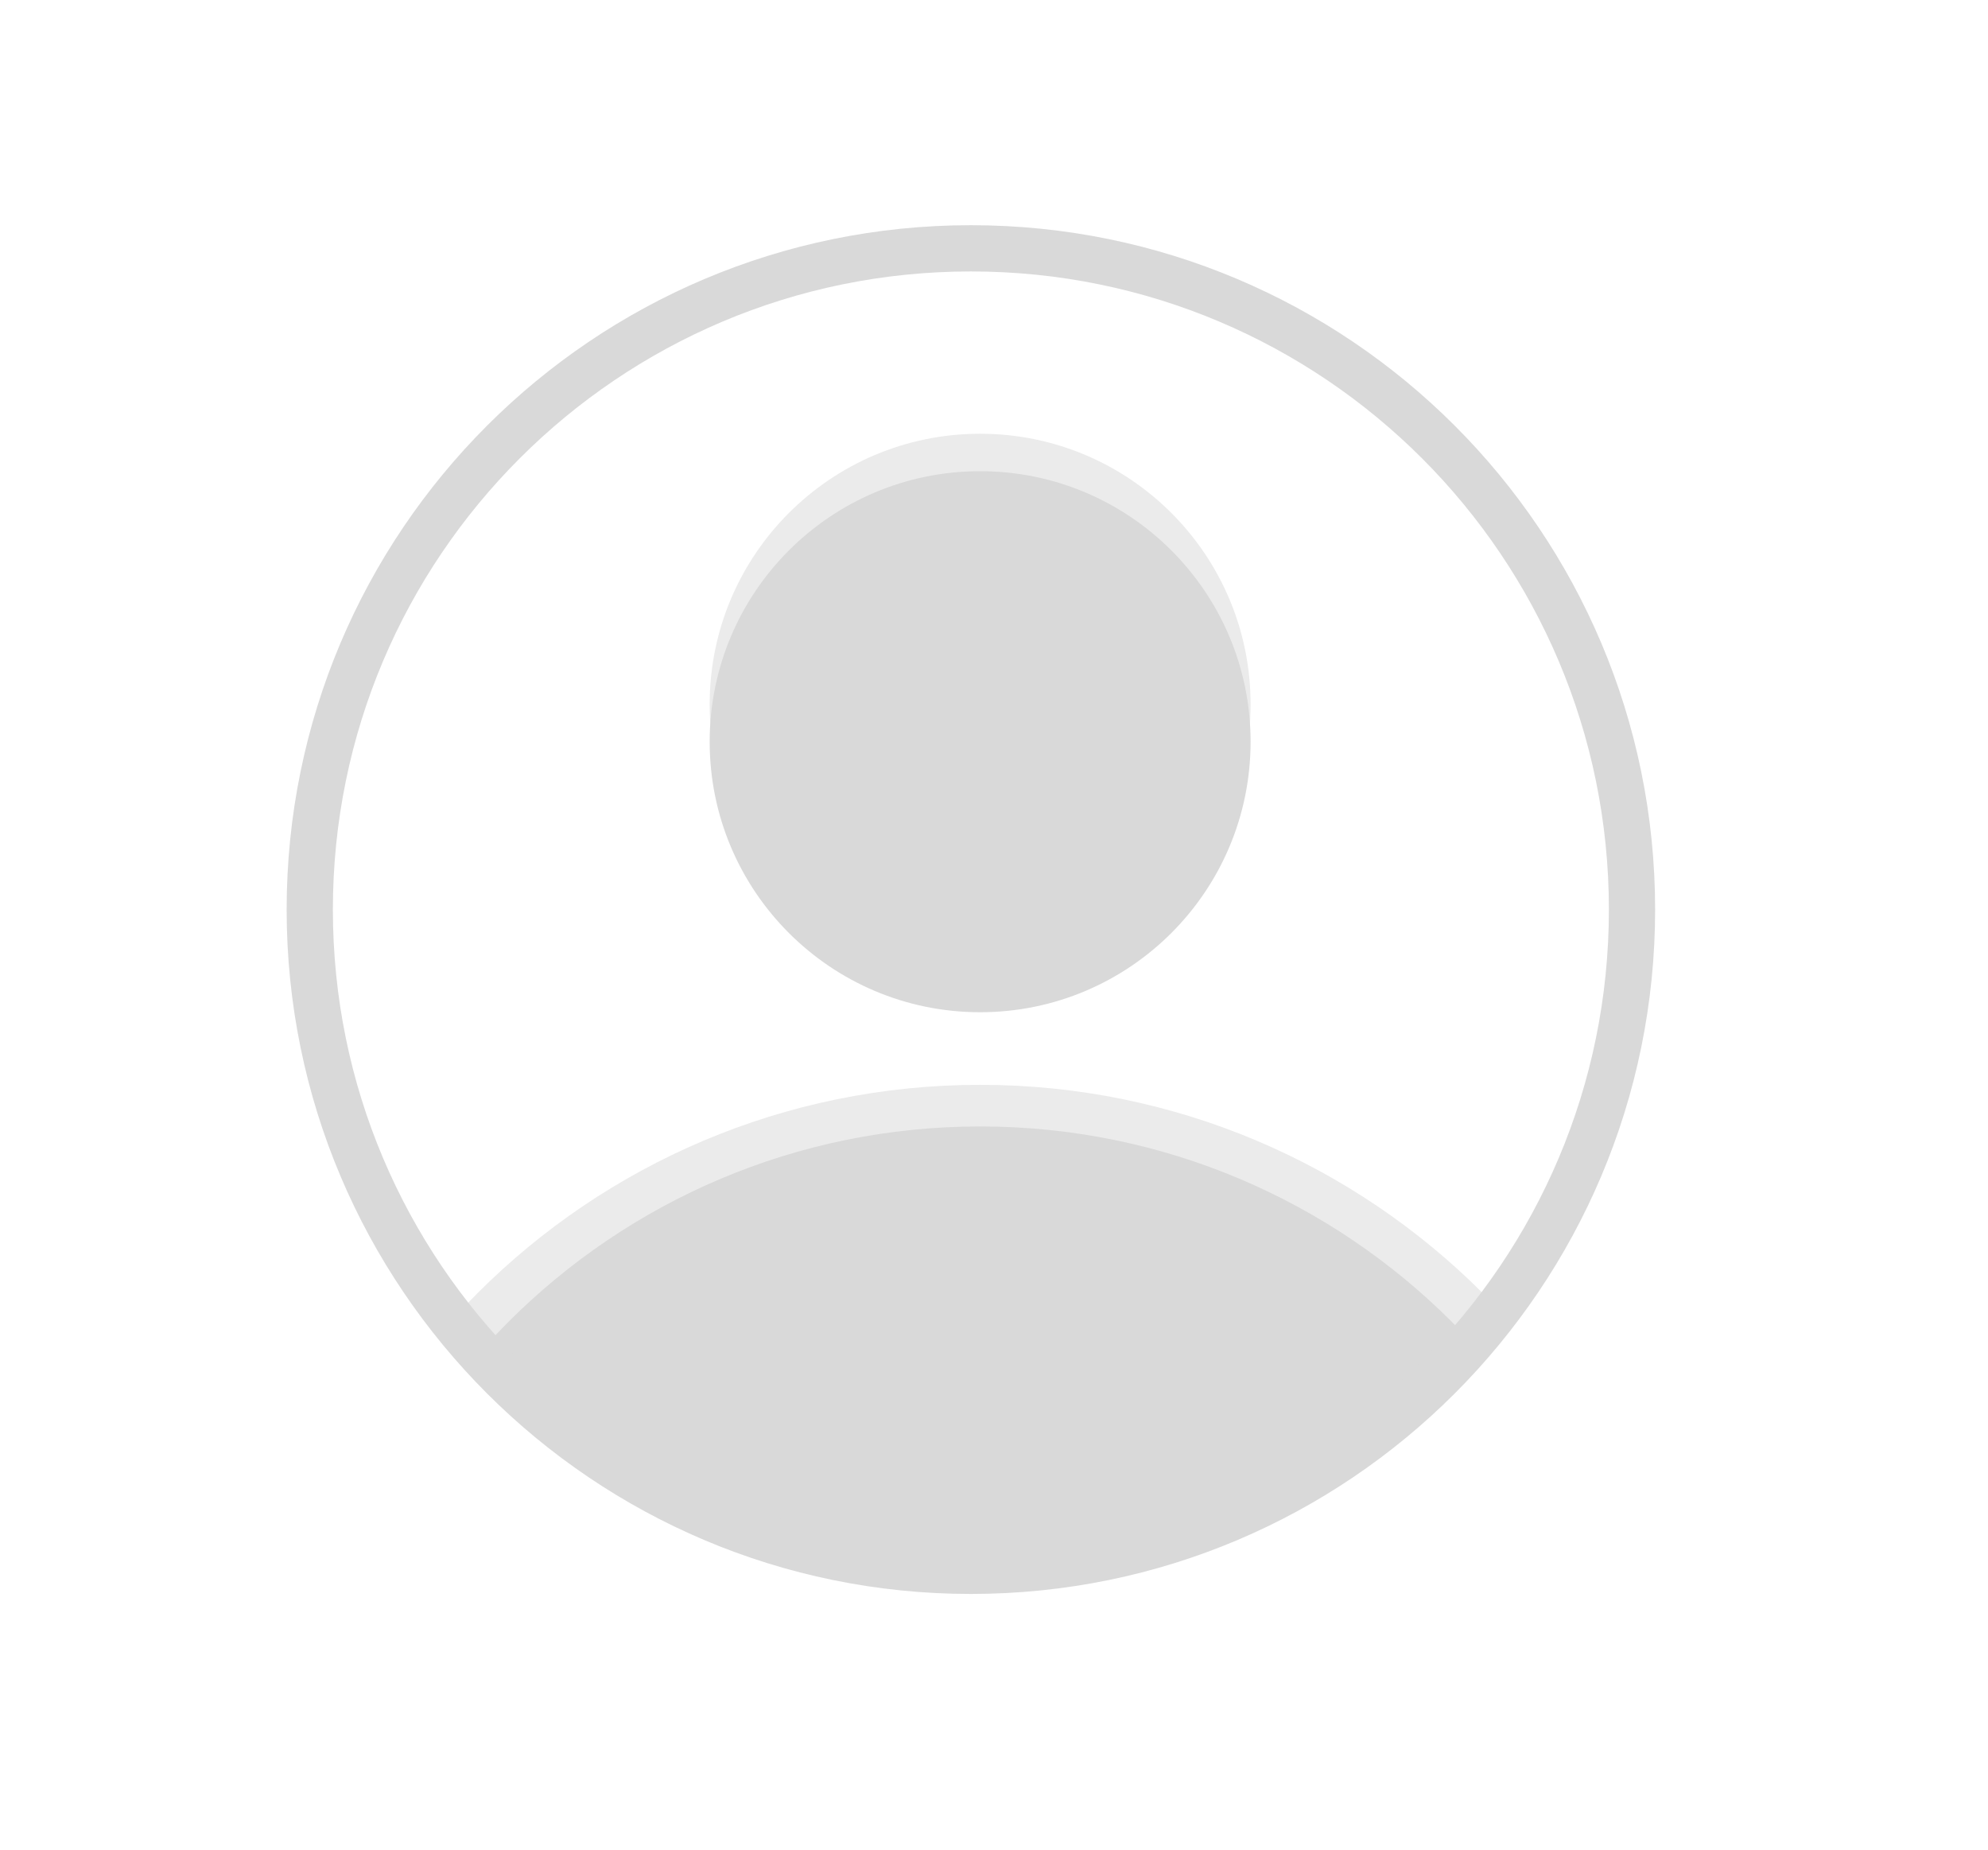
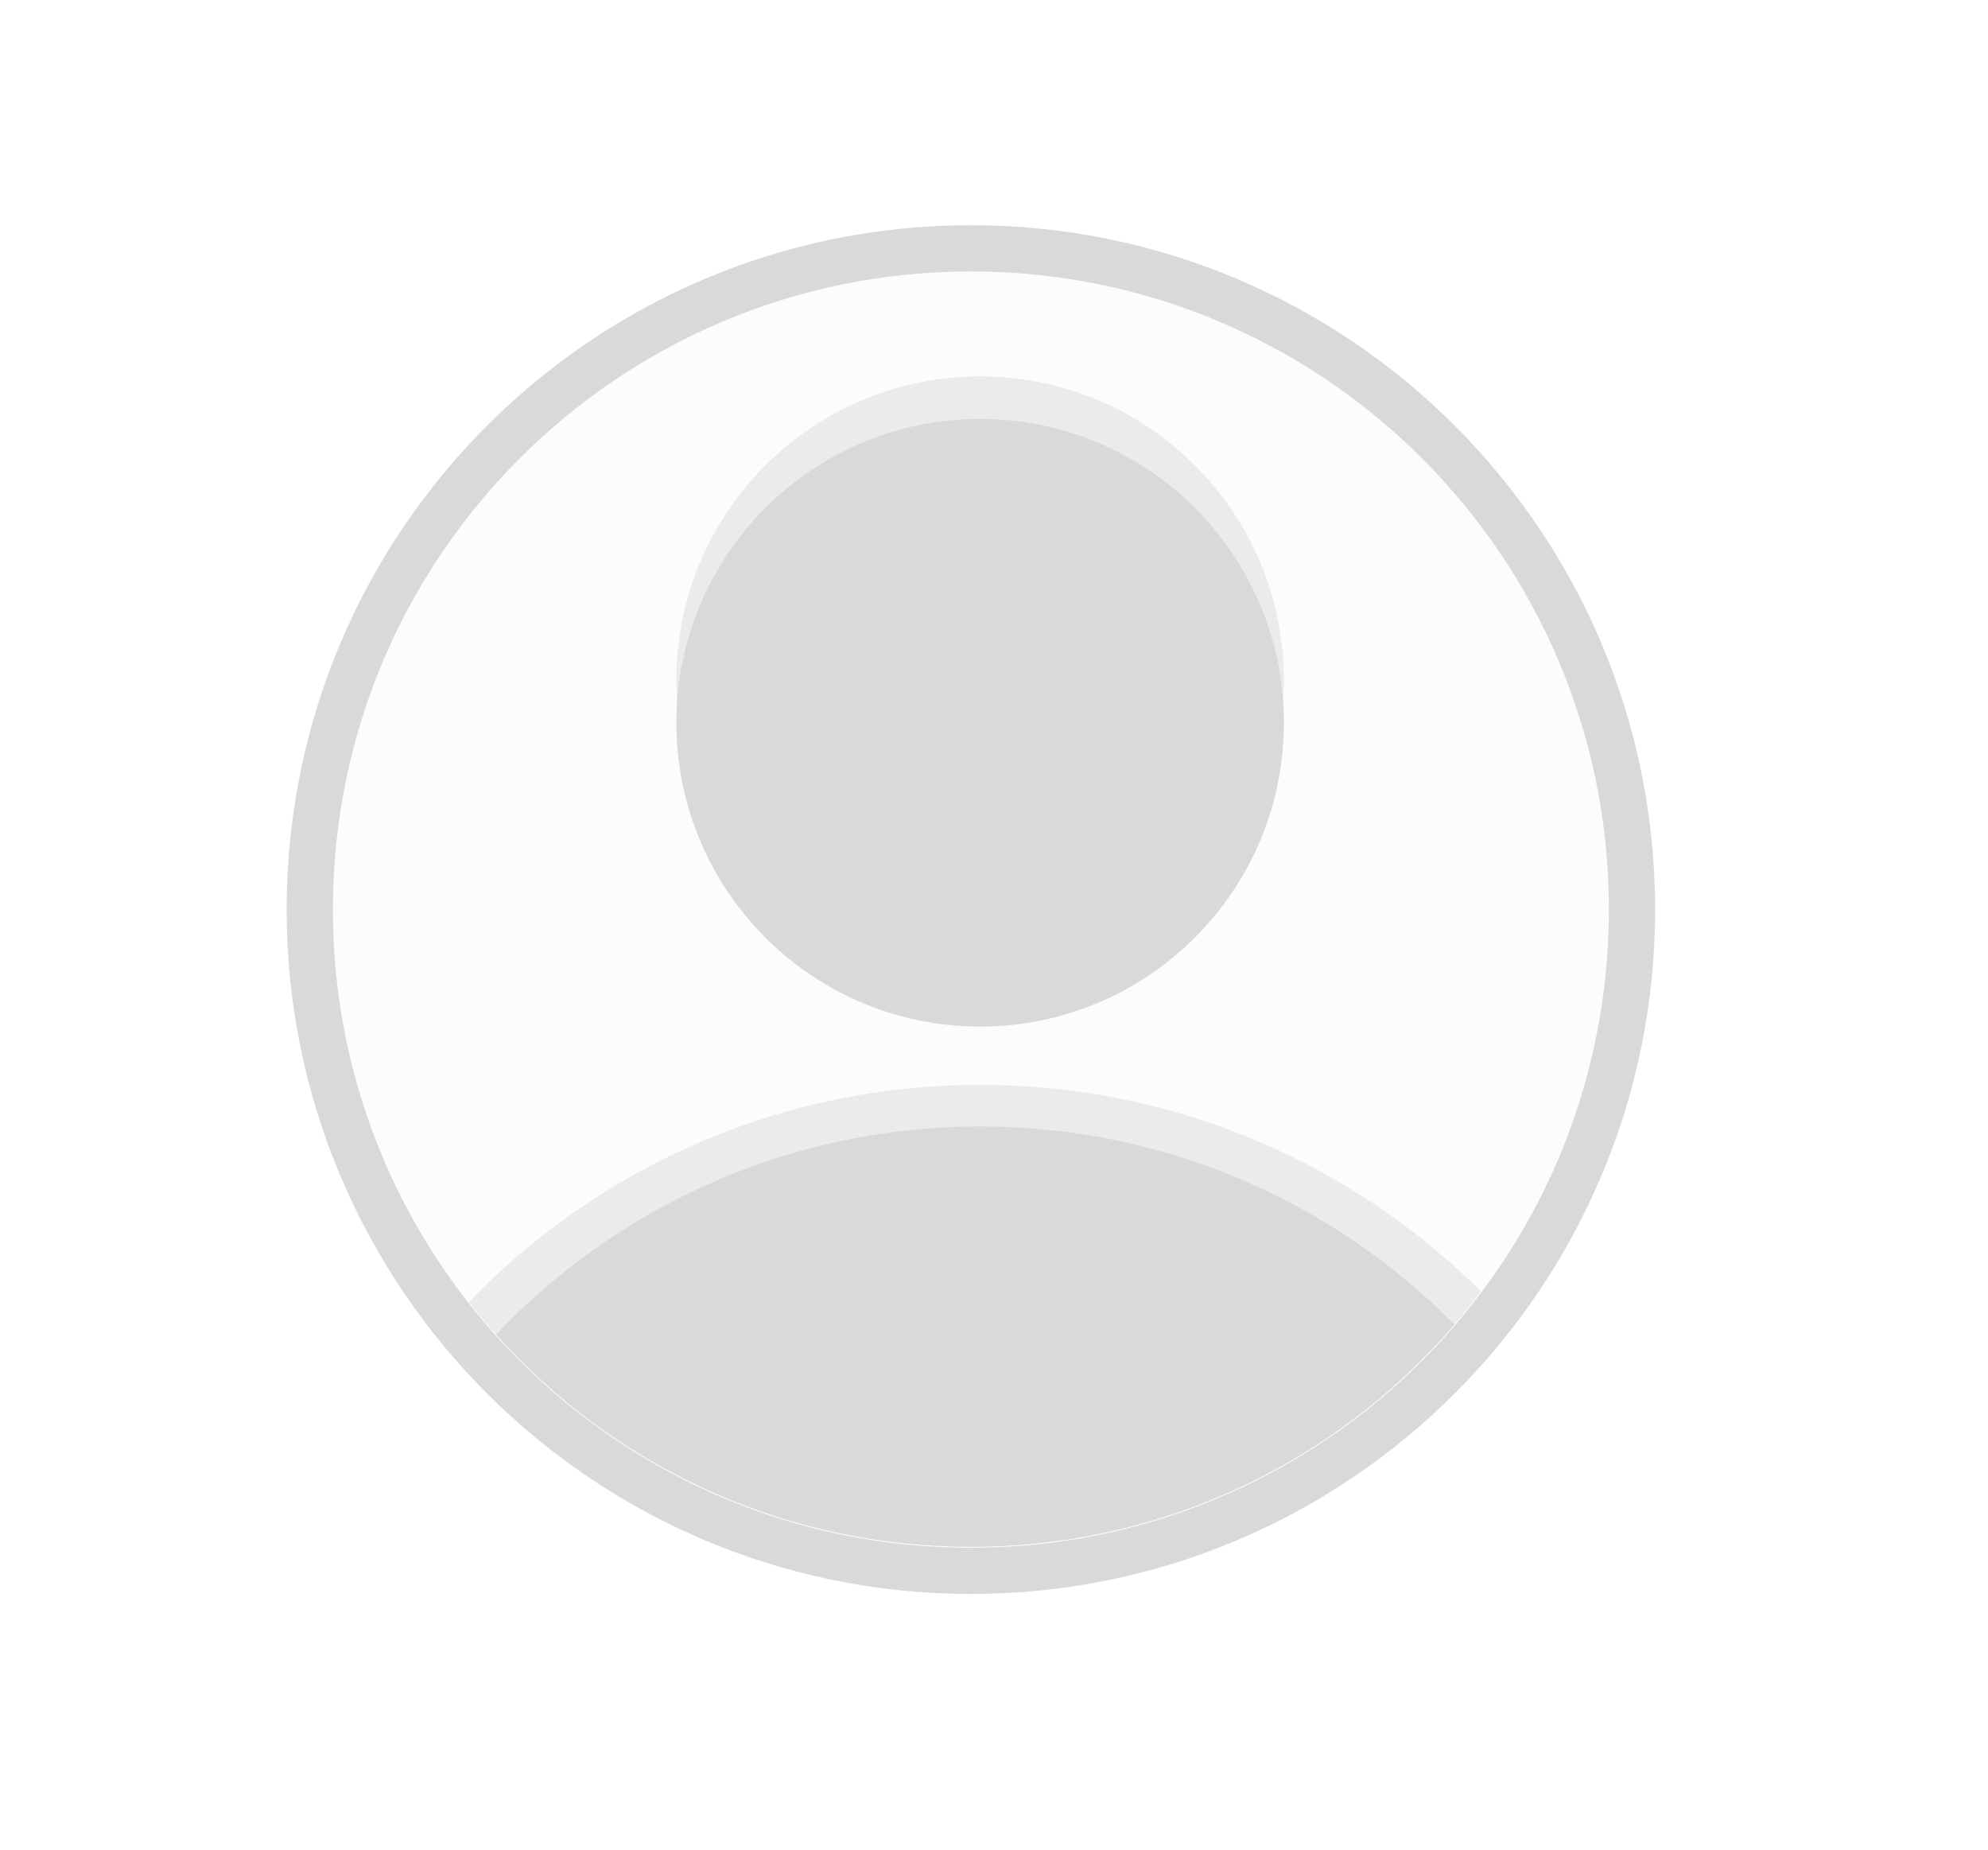
<svg xmlns="http://www.w3.org/2000/svg" id="Layer_1" width="43" height="40" viewBox="0 0 43 40">
  <defs>
-     <style>.cls-1,.cls-2{fill:none;}.cls-2{stroke:#d9d9d9;stroke-miterlimit:10;}.cls-3{fill:#d9d9d9;}.cls-4{fill:#ebebeb;}.cls-5{clip-path:url(#clippath);}</style>
+     <style>.cls-1{fill:none;}.cls-2{fill:#d9d9d9;}.cls-3{fill:#ebebeb;}.cls-4{clip-path:url(#clippath-1);}.cls-5{fill:#fcfcfc;stroke:#d9d9d9;stroke-miterlimit:10;stroke-width:1px;}.cls-6{clip-path:url(#clippath);}</style>
    <clipPath id="clippath">
-       <circle class="cls-1" cx="21" cy="19.67" r="14.3" />
+       <circle class="cls-1" cx="21" cy="-32.31" r="13.78" />
+     </clipPath>
+     <clipPath id="clippath-1">
+       <circle class="cls-1" cx="21" cy="19.67" r="13.78" />
    </clipPath>
  </defs>
-   <g class="cls-5">
-     <circle class="cls-4" cx="21.2" cy="38.83" r="15.37" />
-     <circle class="cls-3" cx="21.2" cy="38.79" r="14.43" />
+   <g class="cls-6">
+     <circle class="cls-3" cx="21.2" cy="-13.15" r="15.37" />
+     <circle class="cls-2" cx="21.2" cy="-13.2" r="14.43" />
  </g>
-   <circle class="cls-4" cx="21.2" cy="15.23" r="5.85" />
-   <circle class="cls-2" cx="21" cy="19.67" r="14.3" />
-   <circle class="cls-3" cx="21.2" cy="16.04" r="5.85" />
+   <circle class="cls-5" cx="21" cy="19.67" r="14.3" />
+   <g class="cls-4">
+     <circle class="cls-3" cx="21.2" cy="38.83" r="15.37" />
+     <circle class="cls-2" cx="21.2" cy="38.79" r="14.43" />
+   </g>
+   <circle class="cls-3" cx="21.2" cy="14.71" r="6.57" />
+   <circle class="cls-2" cx="21.2" cy="15.63" r="6.57" />
</svg>
